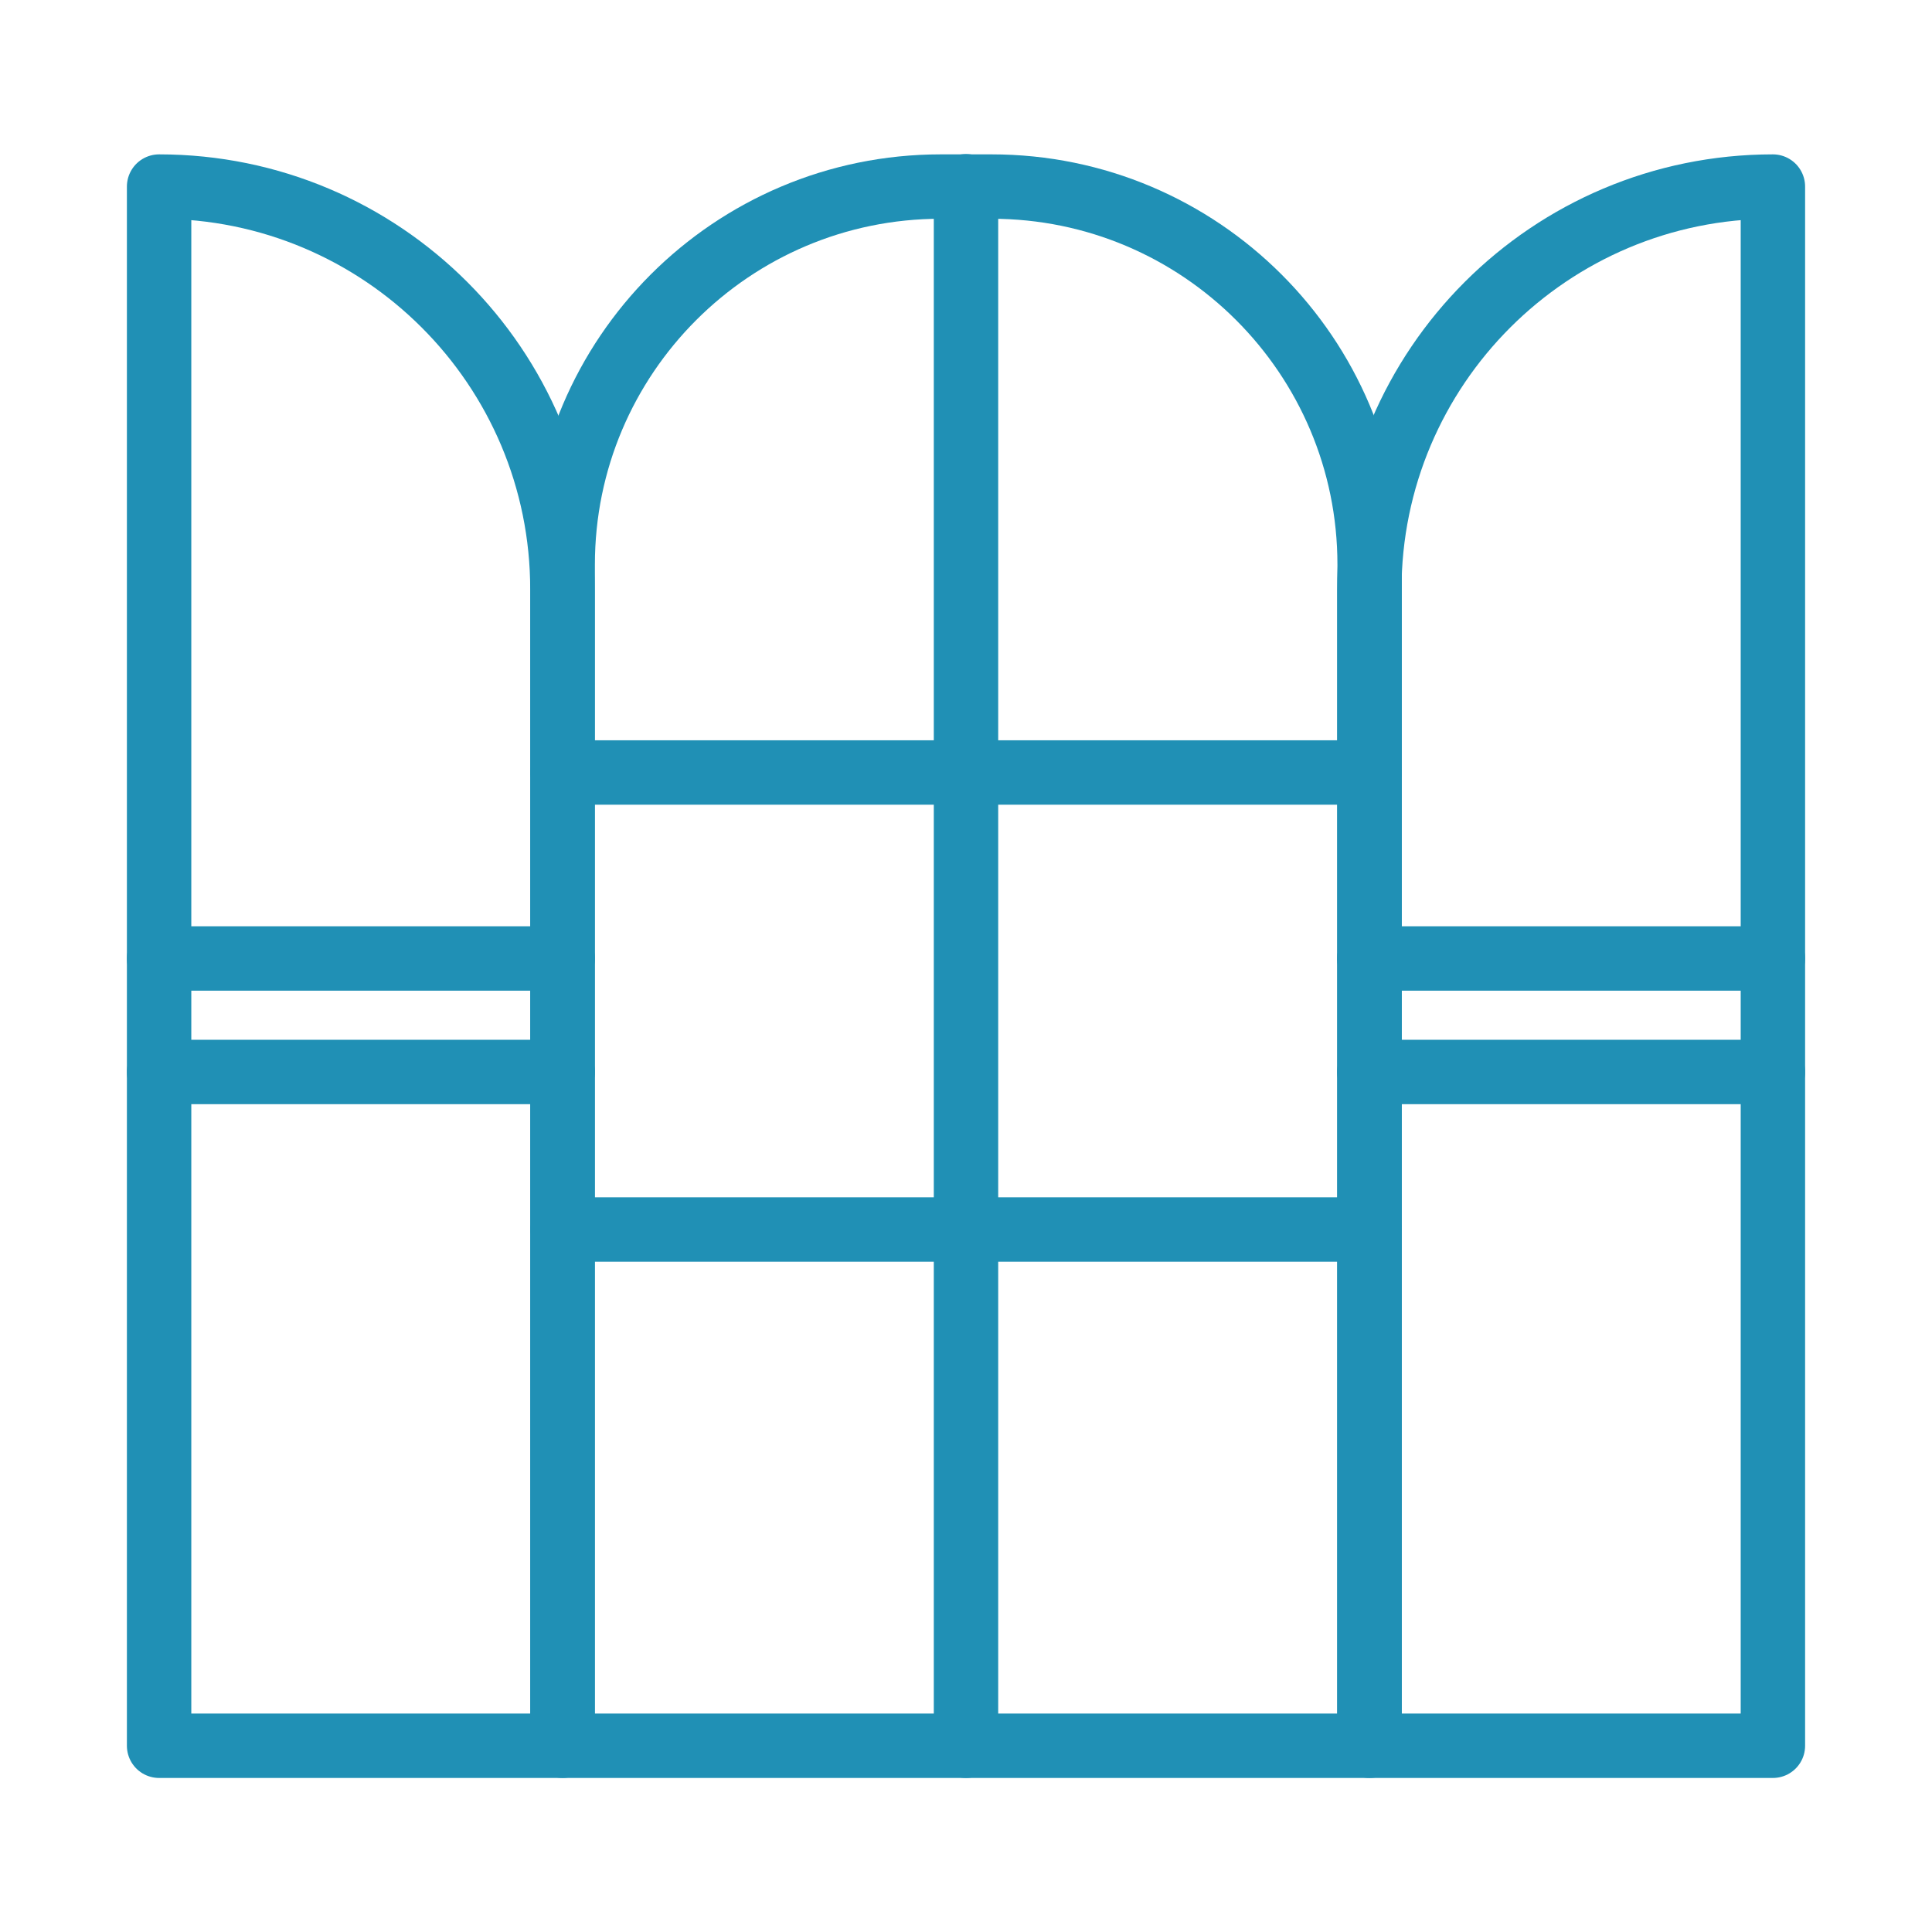
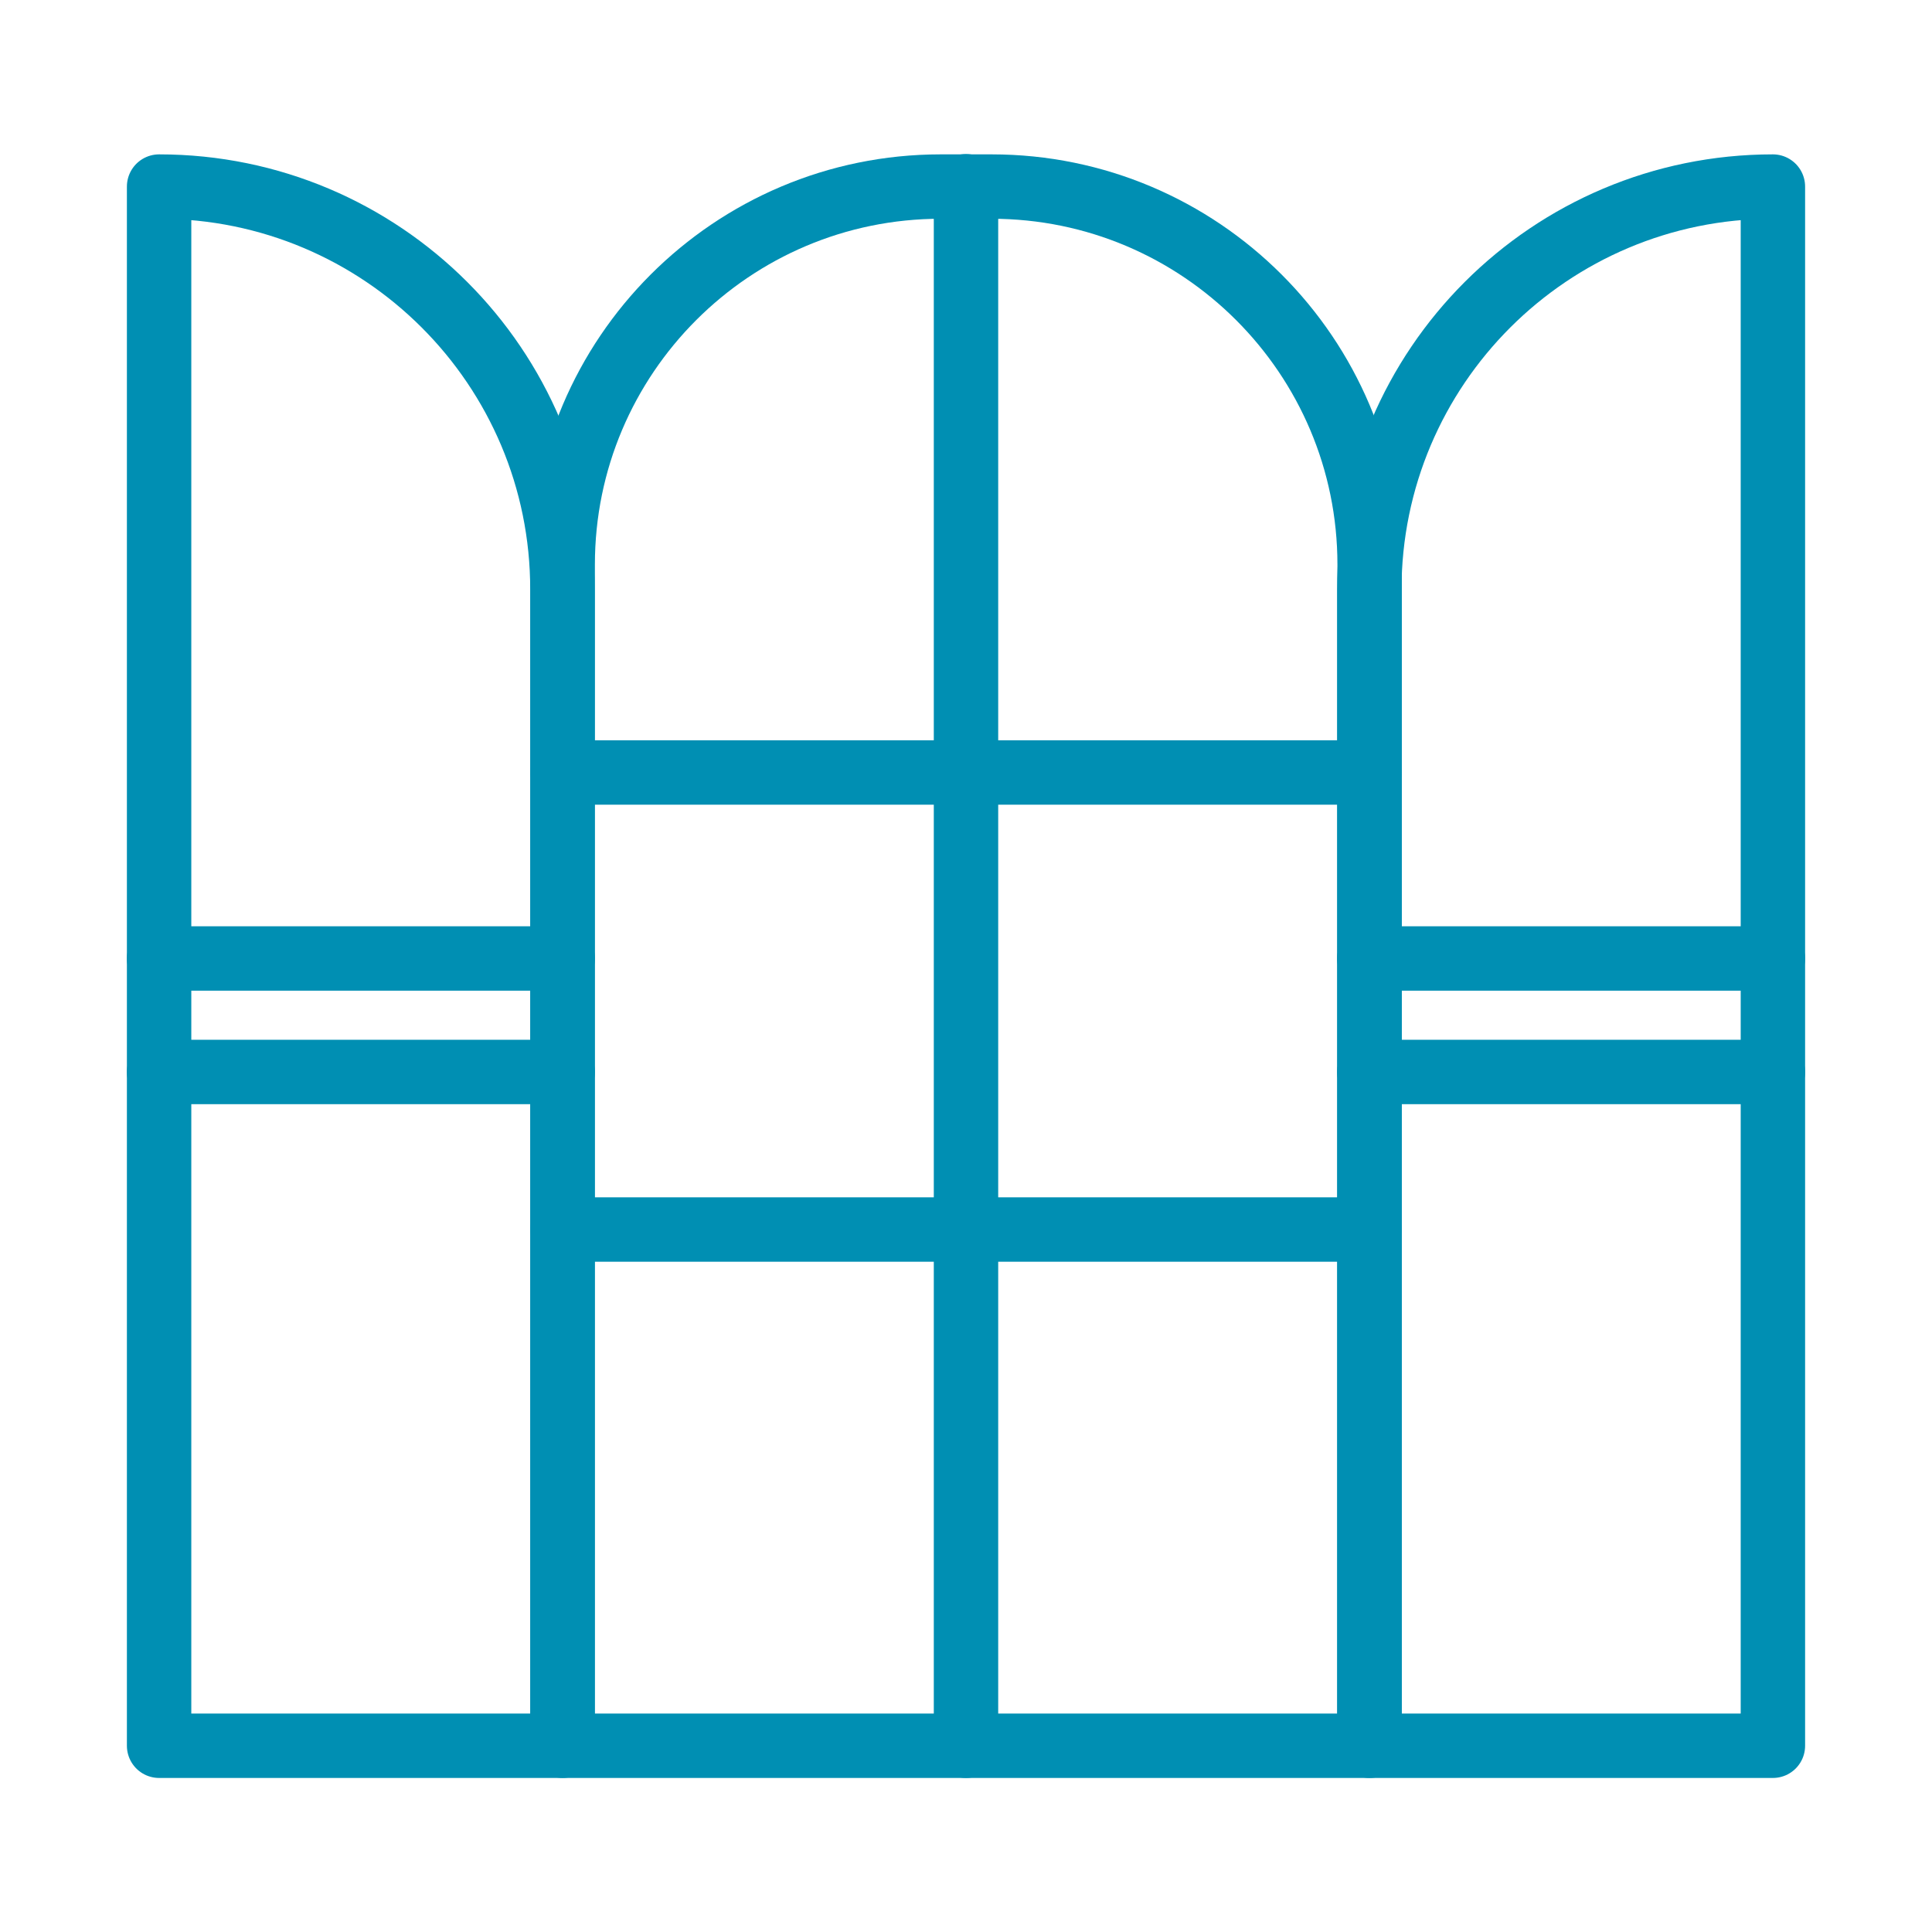
<svg xmlns="http://www.w3.org/2000/svg" width="60" height="60" viewBox="0 0 60 60" fill="none">
-   <path d="M42.525 54.216H17.475V17.531C17.475 11.053 22.735 5.794 29.213 5.794H30.797C37.275 5.794 42.535 11.053 42.535 17.531V54.216H42.525Z" stroke="#2090B5" stroke-width="2" stroke-miterlimit="10" stroke-linecap="round" stroke-linejoin="round" />
-   <path d="M55.059 5.794V54.216H42.525V18.319C42.525 11.4 48.141 5.794 55.059 5.794Z" stroke="#2090B5" stroke-width="2" stroke-miterlimit="10" stroke-linecap="round" stroke-linejoin="round" />
-   <path d="M30 5.784V54.216" stroke="#2090B5" stroke-width="2" stroke-miterlimit="10" stroke-linecap="round" stroke-linejoin="round" />
-   <path d="M17.475 23.991H42.525" stroke="#2090B5" stroke-width="2" stroke-miterlimit="10" stroke-linecap="round" stroke-linejoin="round" />
-   <path d="M17.475 38.184H42.525" stroke="#2090B5" stroke-width="2" stroke-miterlimit="10" stroke-linecap="round" stroke-linejoin="round" />
-   <path d="M42.525 33.291H55.059" stroke="#2090B5" stroke-width="2" stroke-miterlimit="10" stroke-linecap="round" stroke-linejoin="round" />
-   <path d="M4.941 5.794V54.216H17.466V18.319C17.475 11.4 11.859 5.794 4.941 5.794Z" stroke="#2090B5" stroke-width="2" stroke-miterlimit="10" stroke-linecap="round" stroke-linejoin="round" />
-   <path d="M17.475 33.291H4.941" stroke="#2090B5" stroke-width="2" stroke-miterlimit="10" stroke-linecap="round" stroke-linejoin="round" />
-   <path d="M42.525 29.766H55.059" stroke="#2090B5" stroke-width="2" stroke-miterlimit="10" stroke-linecap="round" stroke-linejoin="round" />
-   <path d="M17.475 29.766H4.941" stroke="#2090B5" stroke-width="2" stroke-miterlimit="10" stroke-linecap="round" stroke-linejoin="round" />
+   <path d="M42.525 54.216H17.475V17.531C17.475 11.053 22.735 5.794 29.213 5.794H30.797C37.275 5.794 42.535 11.053 42.535 17.531V54.216H42.525Z" stroke="#008FB3" stroke-width="2" stroke-miterlimit="10" stroke-linecap="round" stroke-linejoin="round" />
+   <path d="M55.059 5.794V54.216H42.525V18.319C42.525 11.4 48.141 5.794 55.059 5.794Z" stroke="#008FB3" stroke-width="2" stroke-miterlimit="10" stroke-linecap="round" stroke-linejoin="round" />
+   <path d="M30 5.784V54.216" stroke="#008FB3" stroke-width="2" stroke-miterlimit="10" stroke-linecap="round" stroke-linejoin="round" />
+   <path d="M17.475 23.991H42.525" stroke="#008FB3" stroke-width="2" stroke-miterlimit="10" stroke-linecap="round" stroke-linejoin="round" />
+   <path d="M17.475 38.184H42.525" stroke="#008FB3" stroke-width="2" stroke-miterlimit="10" stroke-linecap="round" stroke-linejoin="round" />
+   <path d="M42.525 33.291H55.059" stroke="#008FB3" stroke-width="2" stroke-miterlimit="10" stroke-linecap="round" stroke-linejoin="round" />
+   <path d="M4.941 5.794V54.216H17.466V18.319C17.475 11.4 11.859 5.794 4.941 5.794Z" stroke="#008FB3" stroke-width="2" stroke-miterlimit="10" stroke-linecap="round" stroke-linejoin="round" />
+   <path d="M17.475 33.291H4.941" stroke="#008FB3" stroke-width="2" stroke-miterlimit="10" stroke-linecap="round" stroke-linejoin="round" />
+   <path d="M42.525 29.766H55.059" stroke="#008FB3" stroke-width="2" stroke-miterlimit="10" stroke-linecap="round" stroke-linejoin="round" />
+   <path d="M17.475 29.766H4.941" stroke="#008FB3" stroke-width="2" stroke-miterlimit="10" stroke-linecap="round" stroke-linejoin="round" />
</svg>
